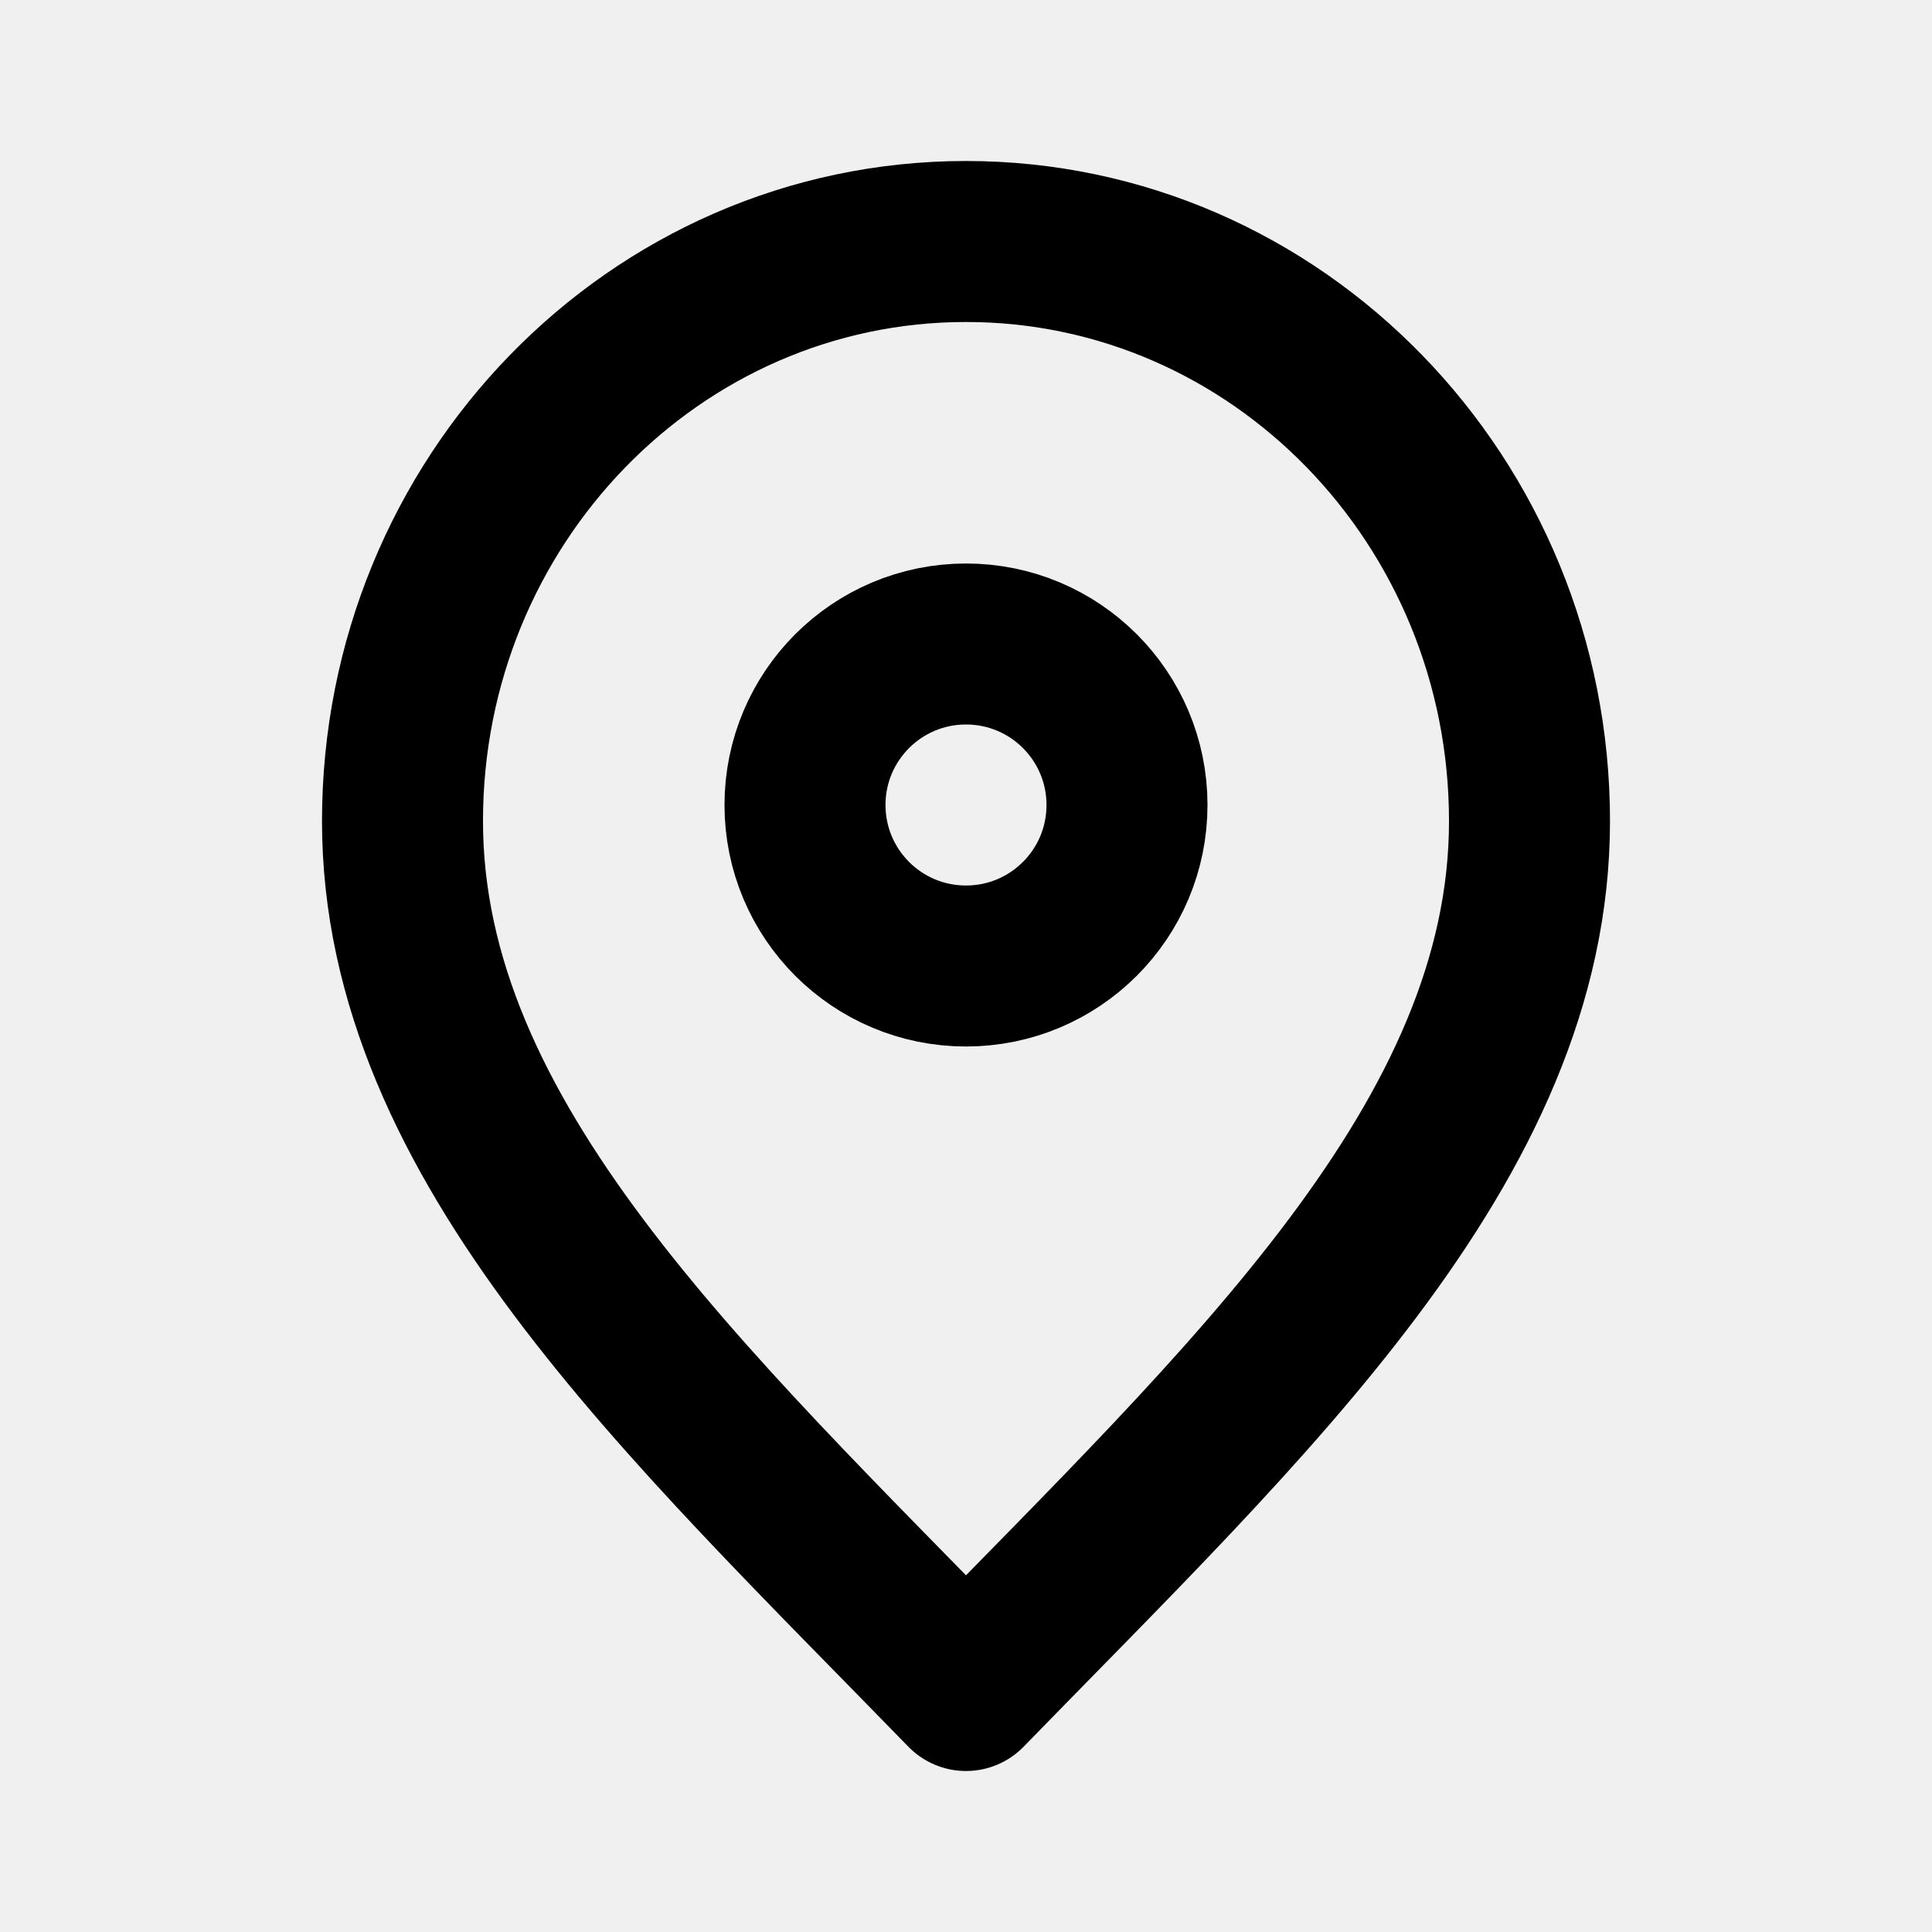
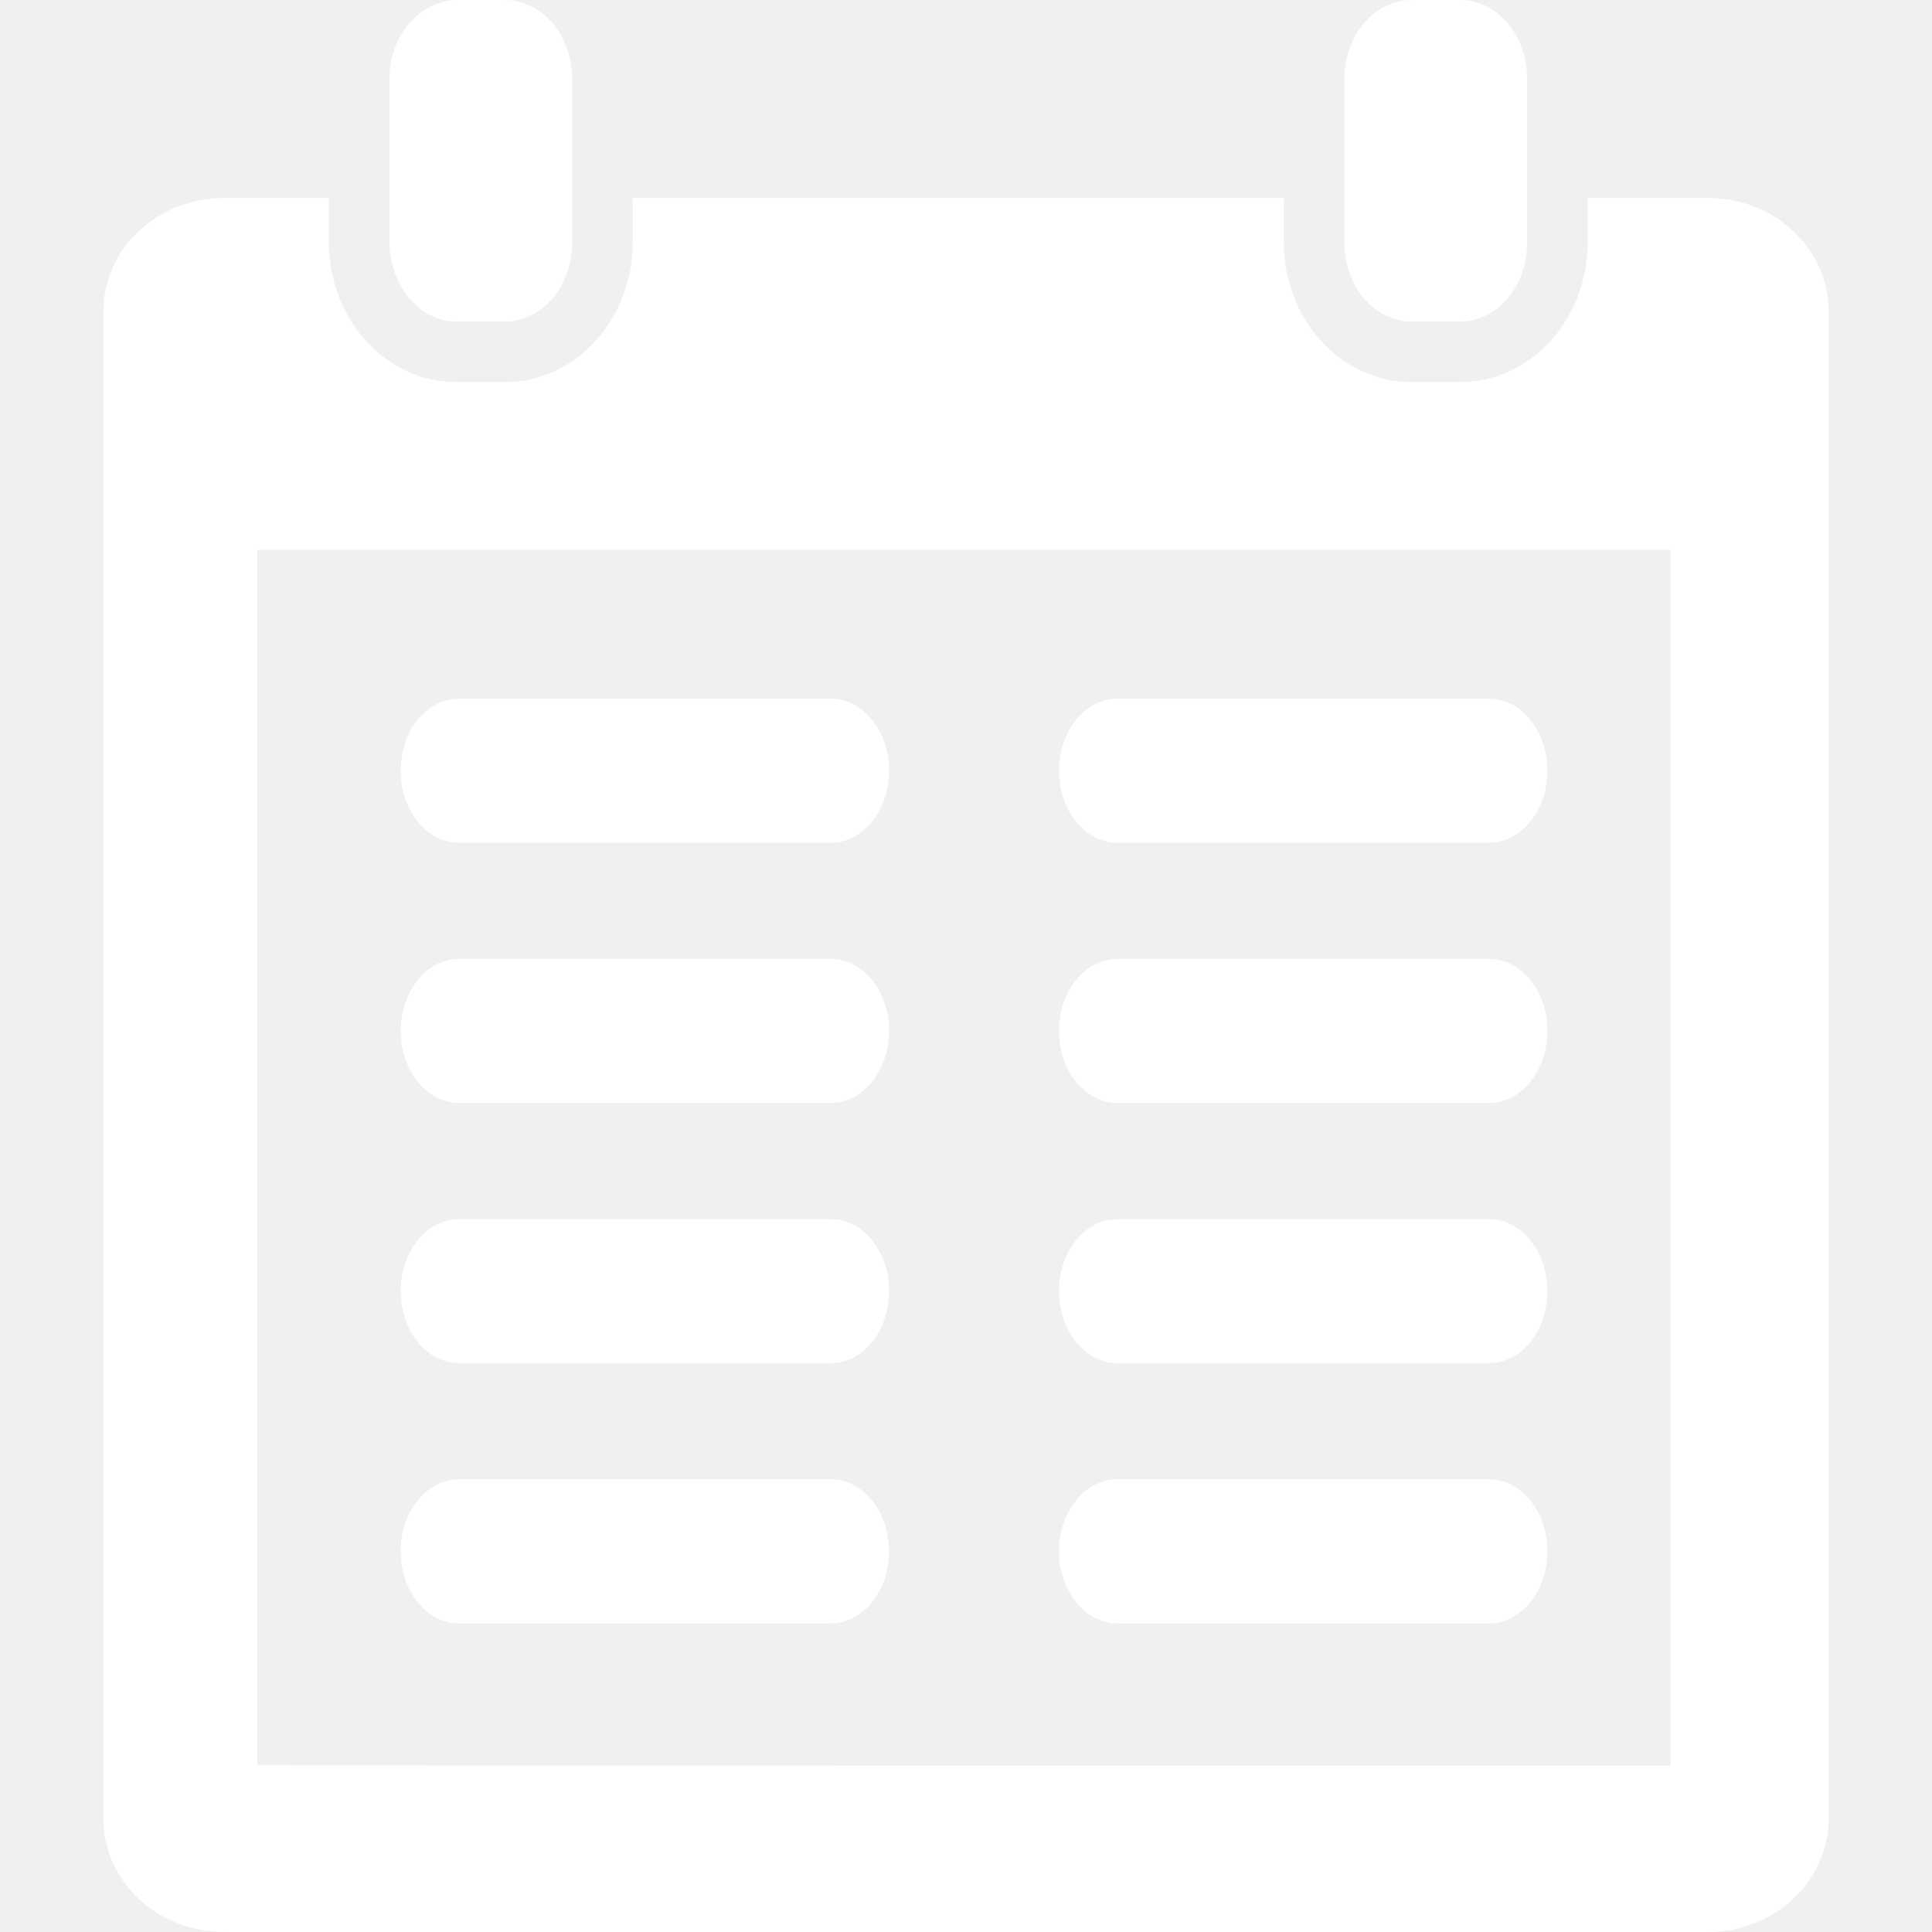
- <svg xmlns="http://www.w3.org/2000/svg" width="800px" height="800px" viewBox="0 0 24 24" fill="none">
-   <path d="M12 21C15.5 17.4 19 14.176 19 10.2C19 6.224 15.866 3 12 3C8.134 3 5 6.224 5 10.2C5 14.176 8.5 17.4 12 21Z" stroke="#000000" stroke-width="2" stroke-linecap="round" stroke-linejoin="round" />
-   <path d="M12 12C13.105 12 14 11.105 14 10C14 8.895 13.105 8 12 8C10.895 8 10 8.895 10 10C10 11.105 10.895 12 12 12Z" stroke="#000000" stroke-width="2" stroke-linecap="round" stroke-linejoin="round" />
+ <svg xmlns="http://www.w3.org/2000/svg" fill="white" version="1.1" id="Capa_1" width="800px" height="800px" viewBox="0 0 610.398 610.398" xml:space="preserve">
+   <g>
+     <g>
+       <path d="M159.567,0h-15.329c-1.956,0-3.811,0.411-5.608,0.995c-8.979,2.912-15.616,12.498-15.616,23.997v10.552v27.009v14.052    c0,2.611,0.435,5.078,1.066,7.44c2.702,10.146,10.653,17.552,20.158,17.552h15.329c11.724,0,21.224-11.188,21.224-24.992V62.553    V35.544V24.992C180.791,11.188,171.291,0,159.567,0z" />
+       <path d="M461.288,0h-15.329c-11.724,0-21.224,11.188-21.224,24.992v10.552v27.009v14.052c0,13.804,9.5,24.992,21.224,24.992    h15.329c11.724,0,21.224-11.188,21.224-24.992V62.553V35.544V24.992C482.507,11.188,473.007,0,461.288,0z" />
+       <path d="M539.586,62.553h-37.954v14.052c0,24.327-18.102,44.117-40.349,44.117h-15.329c-22.247,0-40.349-19.79-40.349-44.117    V62.553H199.916v14.052c0,24.327-18.102,44.117-40.349,44.117h-15.329c-22.248,0-40.349-19.79-40.349-44.117V62.553H70.818    c-21.066,0-38.15,16.017-38.15,35.764v476.318c0,19.784,17.083,35.764,38.15,35.764h468.763c21.085,0,38.149-15.984,38.149-35.764    V98.322C577.735,78.575,560.671,62.553,539.586,62.553z M527.757,557.9l-446.502-0.172V173.717h446.502V557.9z" />
+       <path d="M353.017,266.258h117.428c10.193,0,18.437-10.179,18.437-22.759s-8.248-22.759-18.437-22.759H353.017    c-10.193,0-18.437,10.179-18.437,22.759C334.58,256.074,342.823,266.258,353.017,266.258z" />
+       <path d="M353.017,348.467h117.428c10.193,0,18.437-10.179,18.437-22.759c0-12.579-8.248-22.758-18.437-22.758H353.017    c-10.193,0-18.437,10.179-18.437,22.758C334.58,338.288,342.823,348.467,353.017,348.467z" />
+       <path d="M353.017,430.676h117.428c10.193,0,18.437-10.18,18.437-22.759s-8.248-22.759-18.437-22.759H353.017    c-10.193,0-18.437,10.18-18.437,22.759S342.823,430.676,353.017,430.676z" />
+       <path d="M353.017,512.89h117.428c10.193,0,18.437-10.18,18.437-22.759c0-12.58-8.248-22.759-18.437-22.759H353.017    c-10.193,0-18.437,10.179-18.437,22.759C334.58,502.71,342.823,512.89,353.017,512.89z" />
+       <path d="M145.032,266.258H262.46c10.193,0,18.436-10.179,18.436-22.759s-8.248-22.759-18.436-22.759H145.032    c-10.194,0-18.437,10.179-18.437,22.759C126.596,256.074,134.838,266.258,145.032,266.258z" />
+       <path d="M145.032,348.467H262.46c10.193,0,18.436-10.179,18.436-22.759c0-12.579-8.248-22.758-18.436-22.758H145.032    c-10.194,0-18.437,10.179-18.437,22.758C126.596,338.288,134.838,348.467,145.032,348.467z" />
+       <path d="M145.032,430.676H262.46c10.193,0,18.436-10.18,18.436-22.759s-8.248-22.759-18.436-22.759H145.032    c-10.194,0-18.437,10.18-18.437,22.759S134.838,430.676,145.032,430.676z" />
+       <path d="M145.032,512.89H262.46c10.193,0,18.436-10.18,18.436-22.759c0-12.58-8.248-22.759-18.436-22.759H145.032    c-10.194,0-18.437,10.179-18.437,22.759C126.596,502.71,134.838,512.89,145.032,512.89z" />
+     </g>
+   </g>
</svg>
